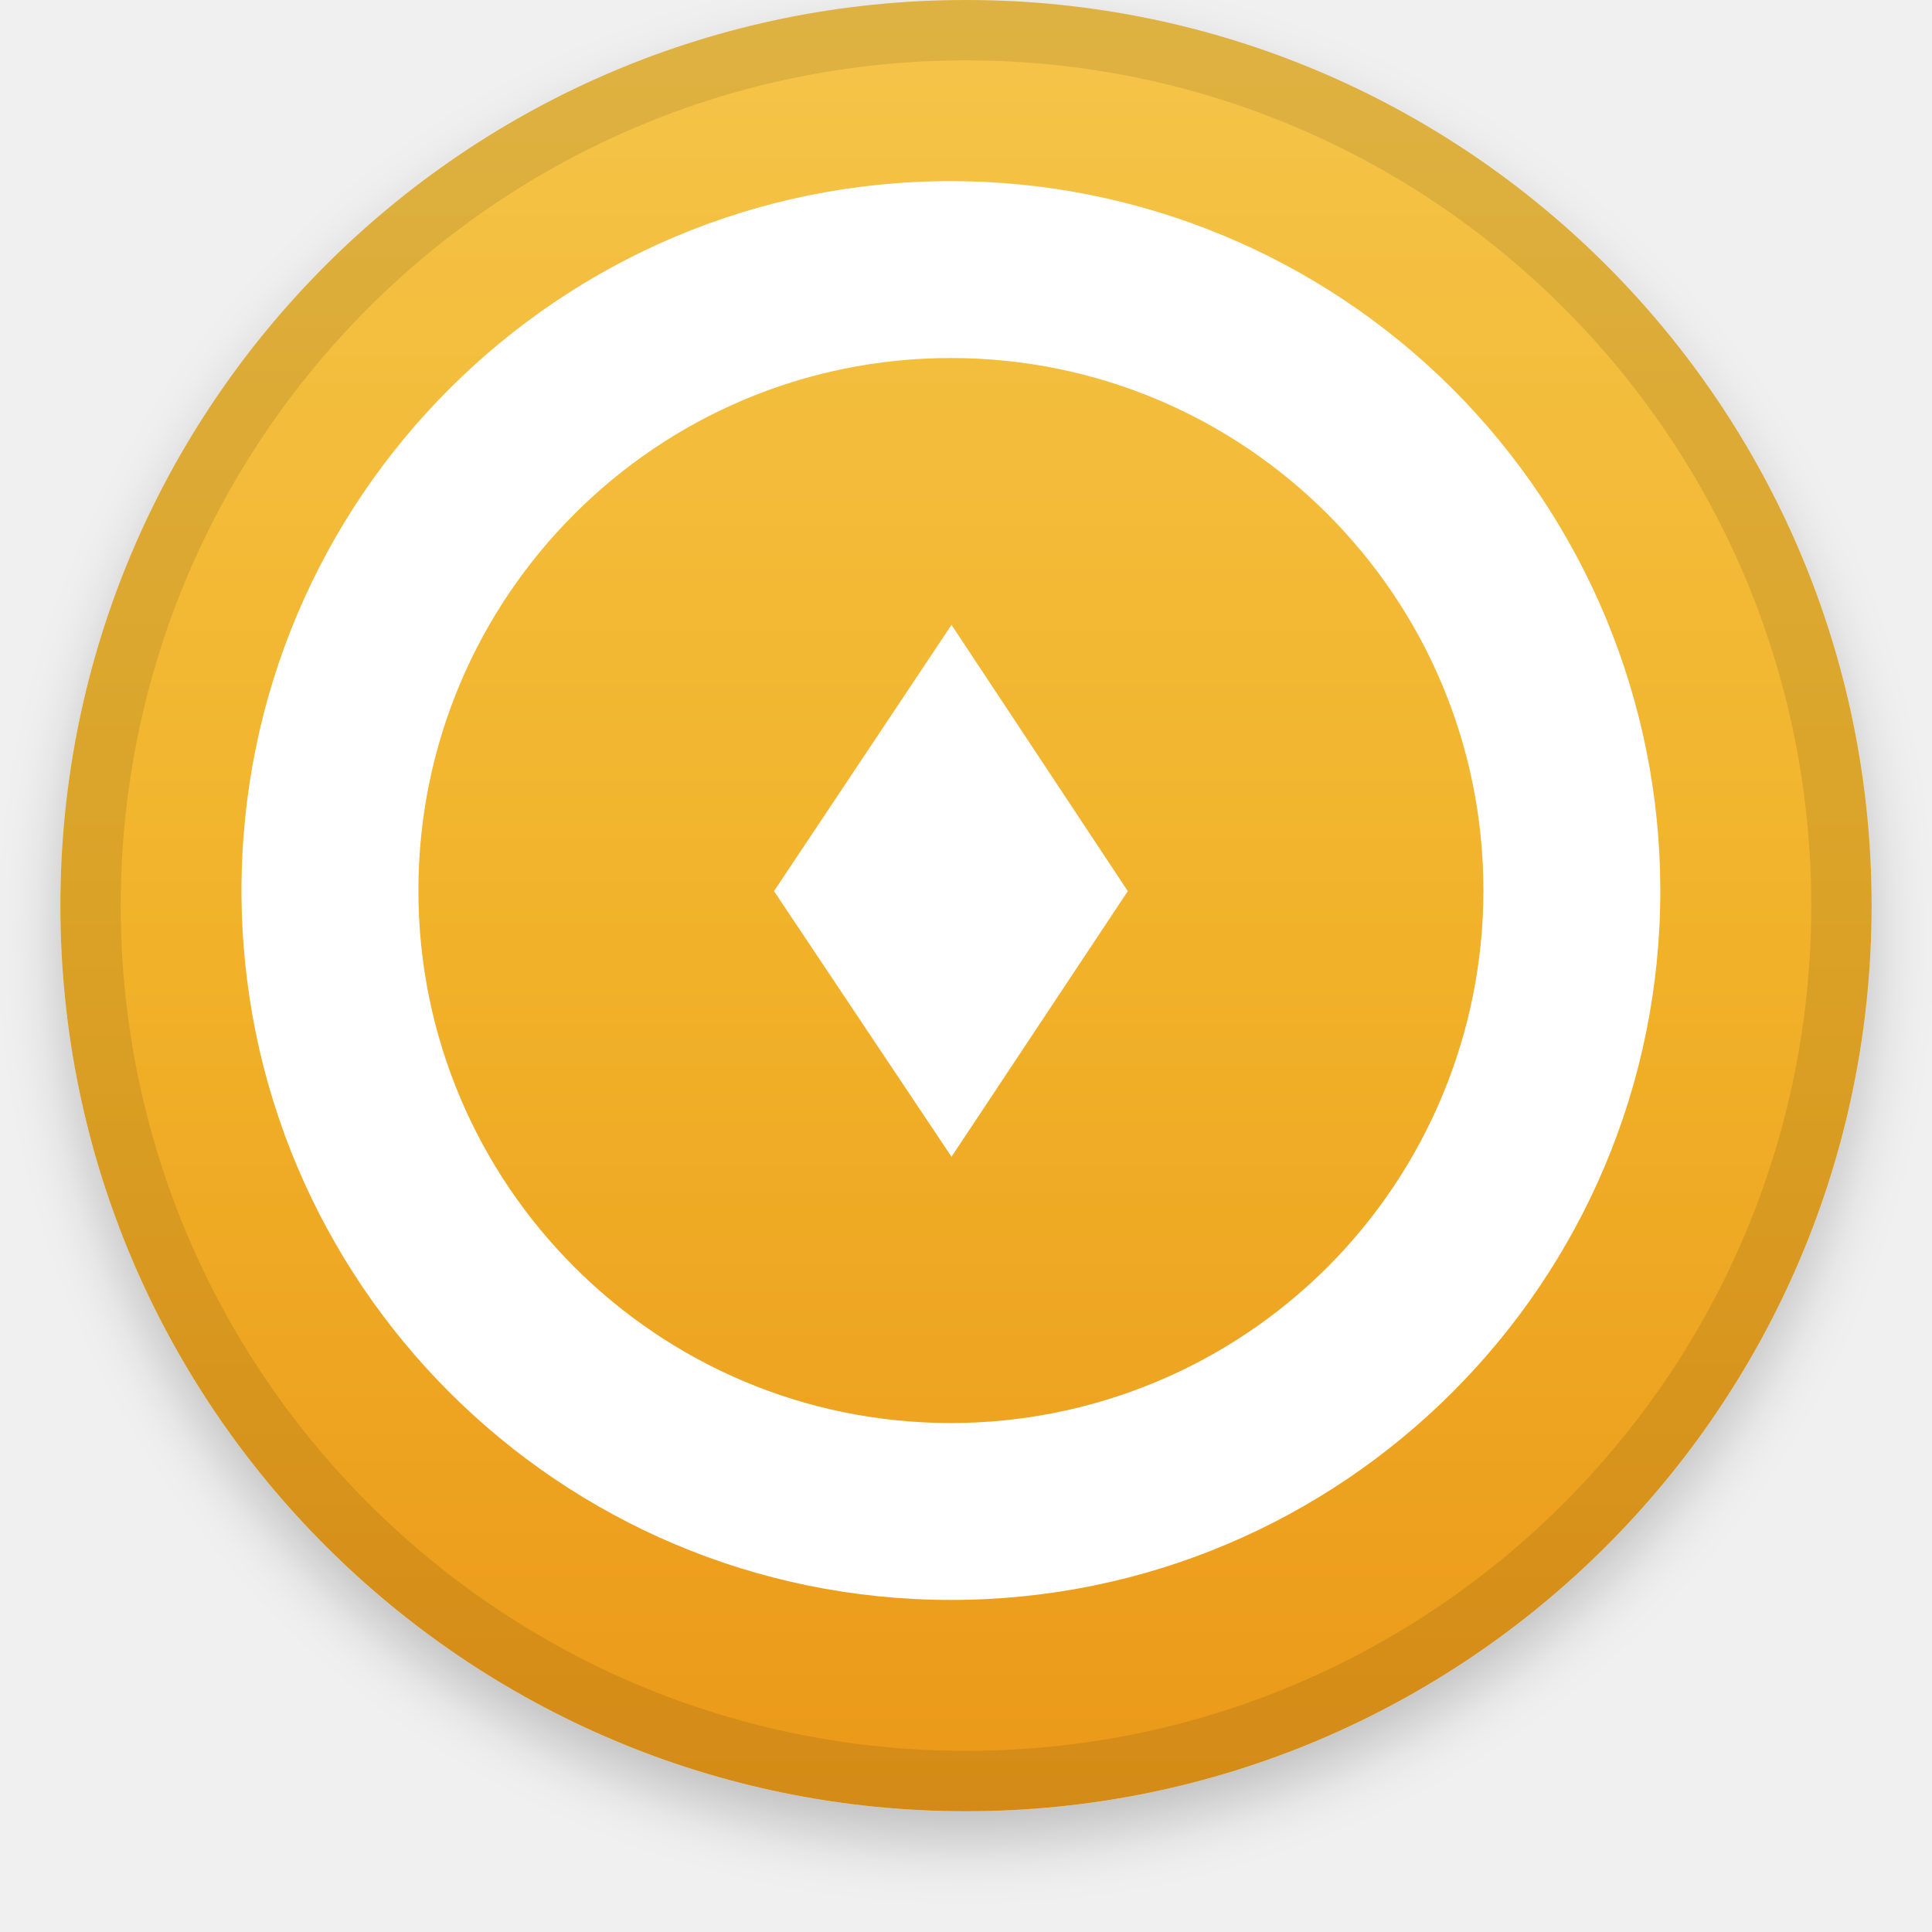
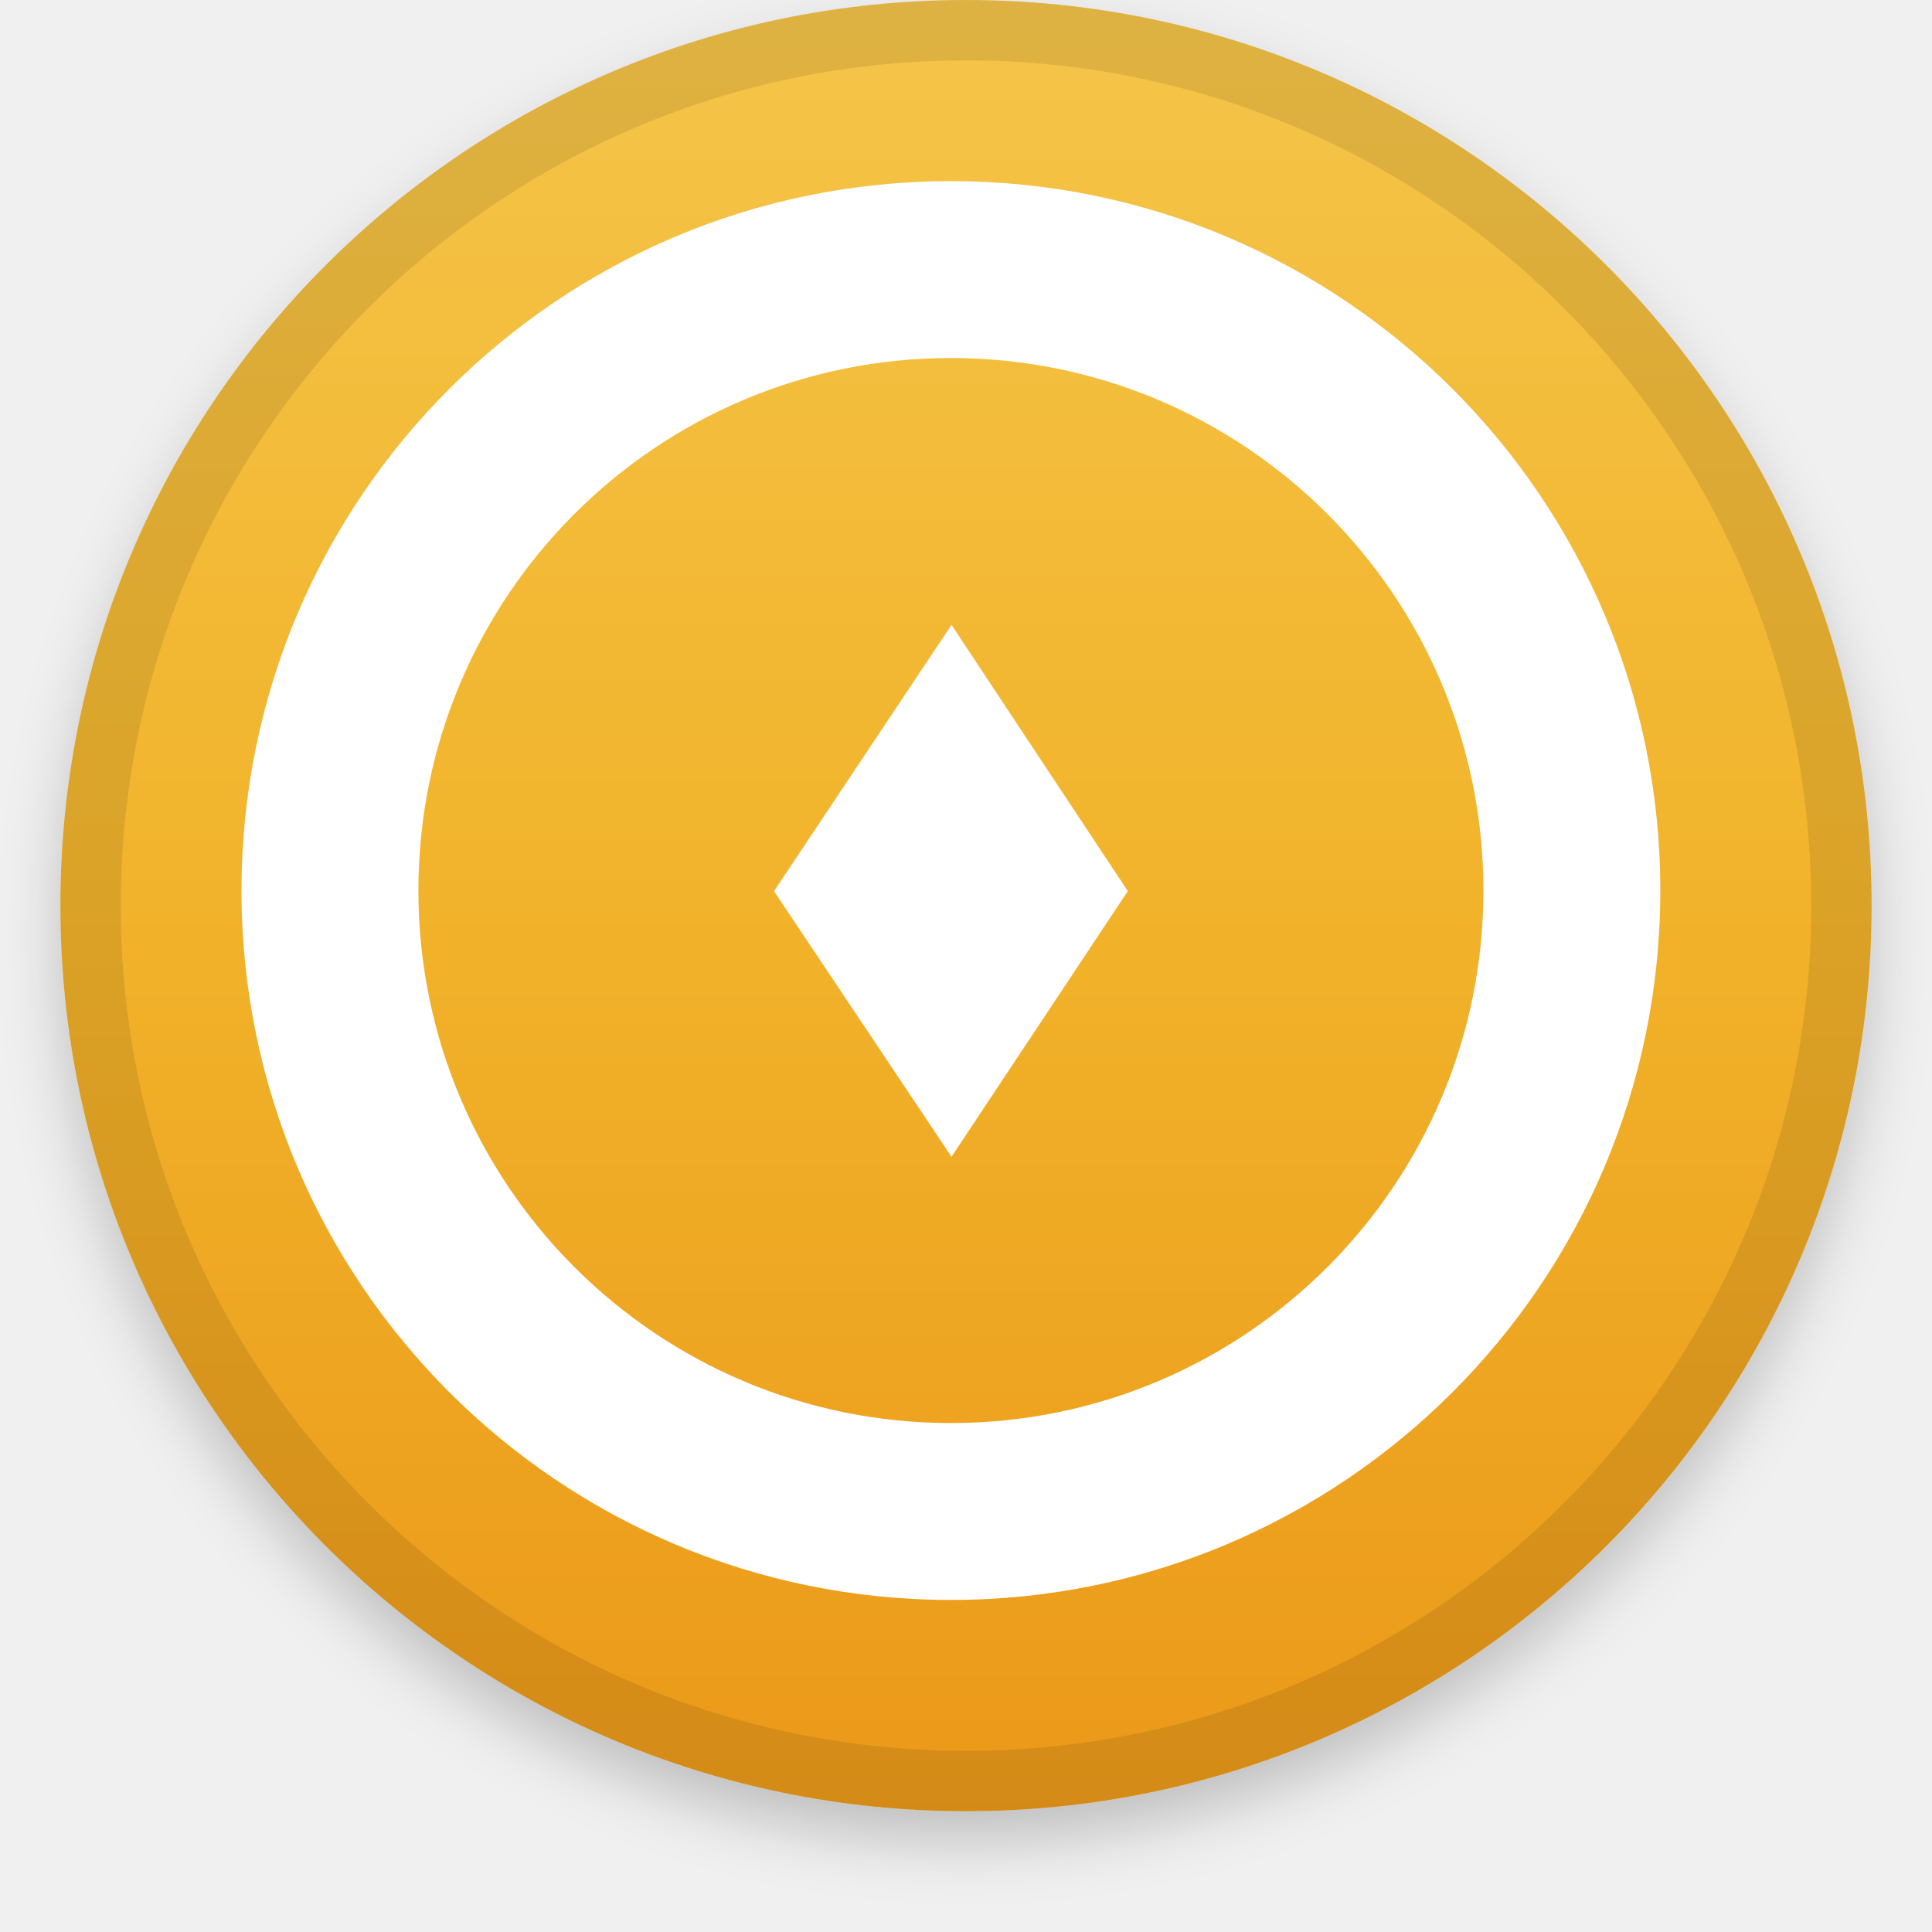
- <svg xmlns="http://www.w3.org/2000/svg" xmlns:xlink="http://www.w3.org/1999/xlink" width="32px" height="32px" viewBox="0 0 32 32" version="1.1">
+ <svg xmlns="http://www.w3.org/2000/svg" xmlns:xlink="http://www.w3.org/1999/xlink" width="32" height="32" viewBox="0 0 32 32">
  <defs>
-     <linearGradient x1="50%" y1="0%" x2="50%" y2="100%" id="linearGradient-1">
-       <stop stop-color="#FFFFFF" stop-opacity="0.5" offset="0%" />
-       <stop stop-color="#000000" stop-opacity="0.5" offset="100%" />
+     <linearGradient x1="50%" y1="0%" x2="50%" y2="100%" id="c">
+       <stop stop-color="#FFF" stop-opacity=".5" offset="0%" />
+       <stop stop-opacity=".5" offset="100%" />
    </linearGradient>
-     <circle id="path-2" cx="15" cy="15" r="15" />
-     <filter x="-5.8%" y="-4.2%" width="111.7%" height="111.7%" filterUnits="objectBoundingBox" id="filter-3">
-       <feOffset dx="0" dy="0.5" in="SourceAlpha" result="shadowOffsetOuter1" />
-       <feGaussianBlur stdDeviation="0.5" in="shadowOffsetOuter1" result="shadowBlurOuter1" />
+     <circle id="b" cx="15" cy="15" r="15" />
+     <filter x="-5.8%" y="-4.2%" width="111.7%" height="111.7%" filterUnits="objectBoundingBox" id="a">
+       <feOffset dy=".5" in="SourceAlpha" result="shadowOffsetOuter1" />
+       <feGaussianBlur stdDeviation=".5" in="shadowOffsetOuter1" result="shadowBlurOuter1" />
      <feComposite in="shadowBlurOuter1" in2="SourceAlpha" operator="out" result="shadowBlurOuter1" />
-       <feColorMatrix values="0 0 0 0 0   0 0 0 0 0   0 0 0 0 0  0 0 0 0.199 0" type="matrix" in="shadowBlurOuter1" />
+       <feColorMatrix values="0 0 0 0 0 0 0 0 0 0 0 0 0 0 0 0 0 0 0.199 0" in="shadowBlurOuter1" />
    </filter>
  </defs>
-   <g id="icon/gold" stroke="none" stroke-width="1" fill="none" fill-rule="evenodd">
-     <g id="Group" transform="translate(1, 0)" fill-rule="nonzero">
-       <g id="Oval">
-         <use fill="black" fill-opacity="1" filter="url(#filter-3)" xlink:href="#path-2" />
-         <use fill="#F1B32B" xlink:href="#path-2" />
-         <use fill="url(#linearGradient-1)" style="mix-blend-mode: soft-light;" xlink:href="#path-2" />
-         <circle stroke-opacity="0.097" stroke="#000000" stroke-width="1" stroke-linejoin="square" cx="15" cy="15" r="14.5" />
-       </g>
+   <g fill="none">
+     <g transform="translate(1)">
+       <use fill="#000" filter="url(#a)" xlink:href="#b" />
+       <use fill="#F1B32B" xlink:href="#b" />
+       <use fill="url(#c)" style="mix-blend-mode:soft-light" xlink:href="#b" />
+       <circle stroke-opacity=".097" stroke="#000" stroke-linejoin="square" cx="15" cy="15" r="14.5" />
    </g>
-     <g id="gold" transform="translate(4, 3)" fill="#FFFFFF" fill-rule="nonzero">
-       <path d="M11.75,0 C5.261,-3.97357829e-16 7.94715658e-16,5.261 0,11.75 C-7.94715658e-16,18.239 5.261,23.5 11.75,23.5 C18.239,23.5 23.5,18.239 23.5,11.75 C23.5,8.634 22.262,5.645 20.059,3.441 C17.855,1.238 14.866,1.90817959e-16 11.75,0 Z M11.75,20.57 C6.879,20.57 2.93,16.621 2.93,11.75 C2.93,6.879 6.879,2.93 11.75,2.93 C16.621,2.93 20.57,6.879 20.57,11.75 C20.57,14.089 19.641,16.333 17.987,17.987 C16.333,19.641 14.089,20.57 11.75,20.57 Z M8.82,11.76 L11.76,16.16 L14.68,11.76 L11.76,7.35 L8.82,11.76 Z" id="Shape" />
-     </g>
+     <path d="M15.75 3C9.26 3 4 8.26 4 14.75S9.26 26.5 15.75 26.5 27.5 21.24 27.5 14.75A11.75 11.75 0 0 0 15.75 3zm0 20.57a8.82 8.82 0 1 1 0-17.64 8.82 8.82 0 0 1 0 17.64zm-2.93-8.81l2.94 4.4 2.92-4.4-2.92-4.41-2.94 4.41z" fill="#FFF" />
  </g>
</svg>
